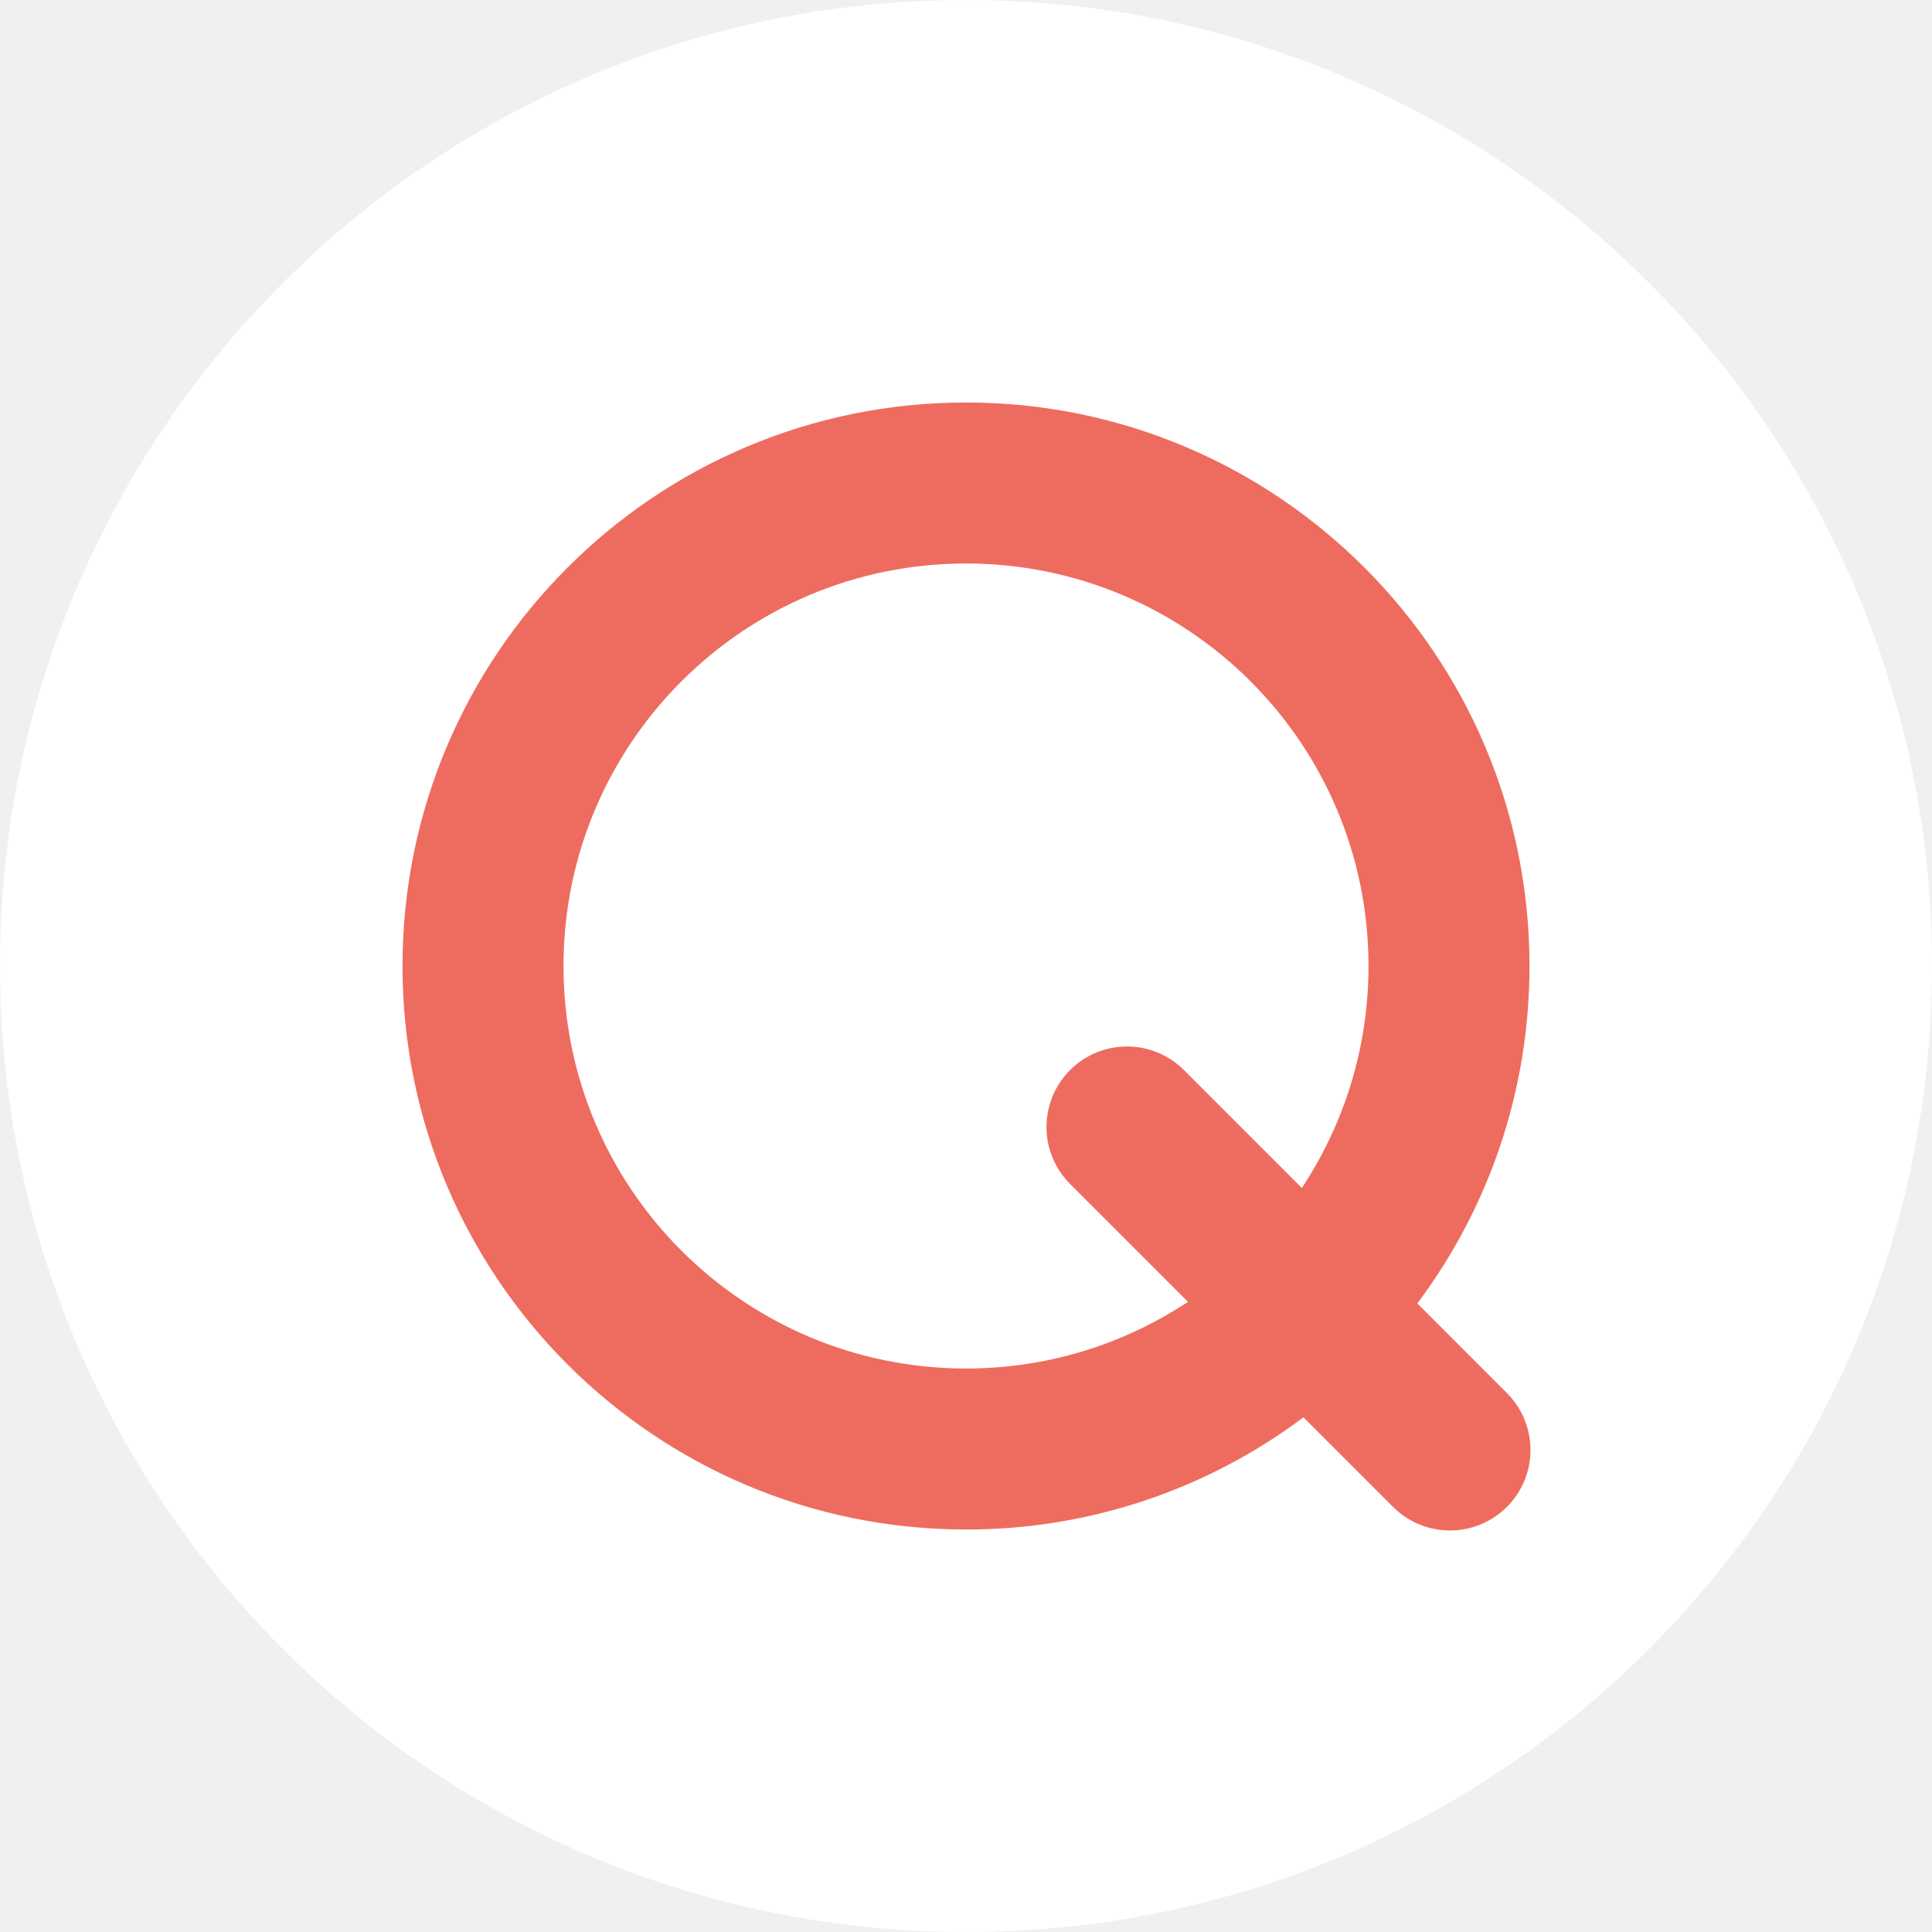
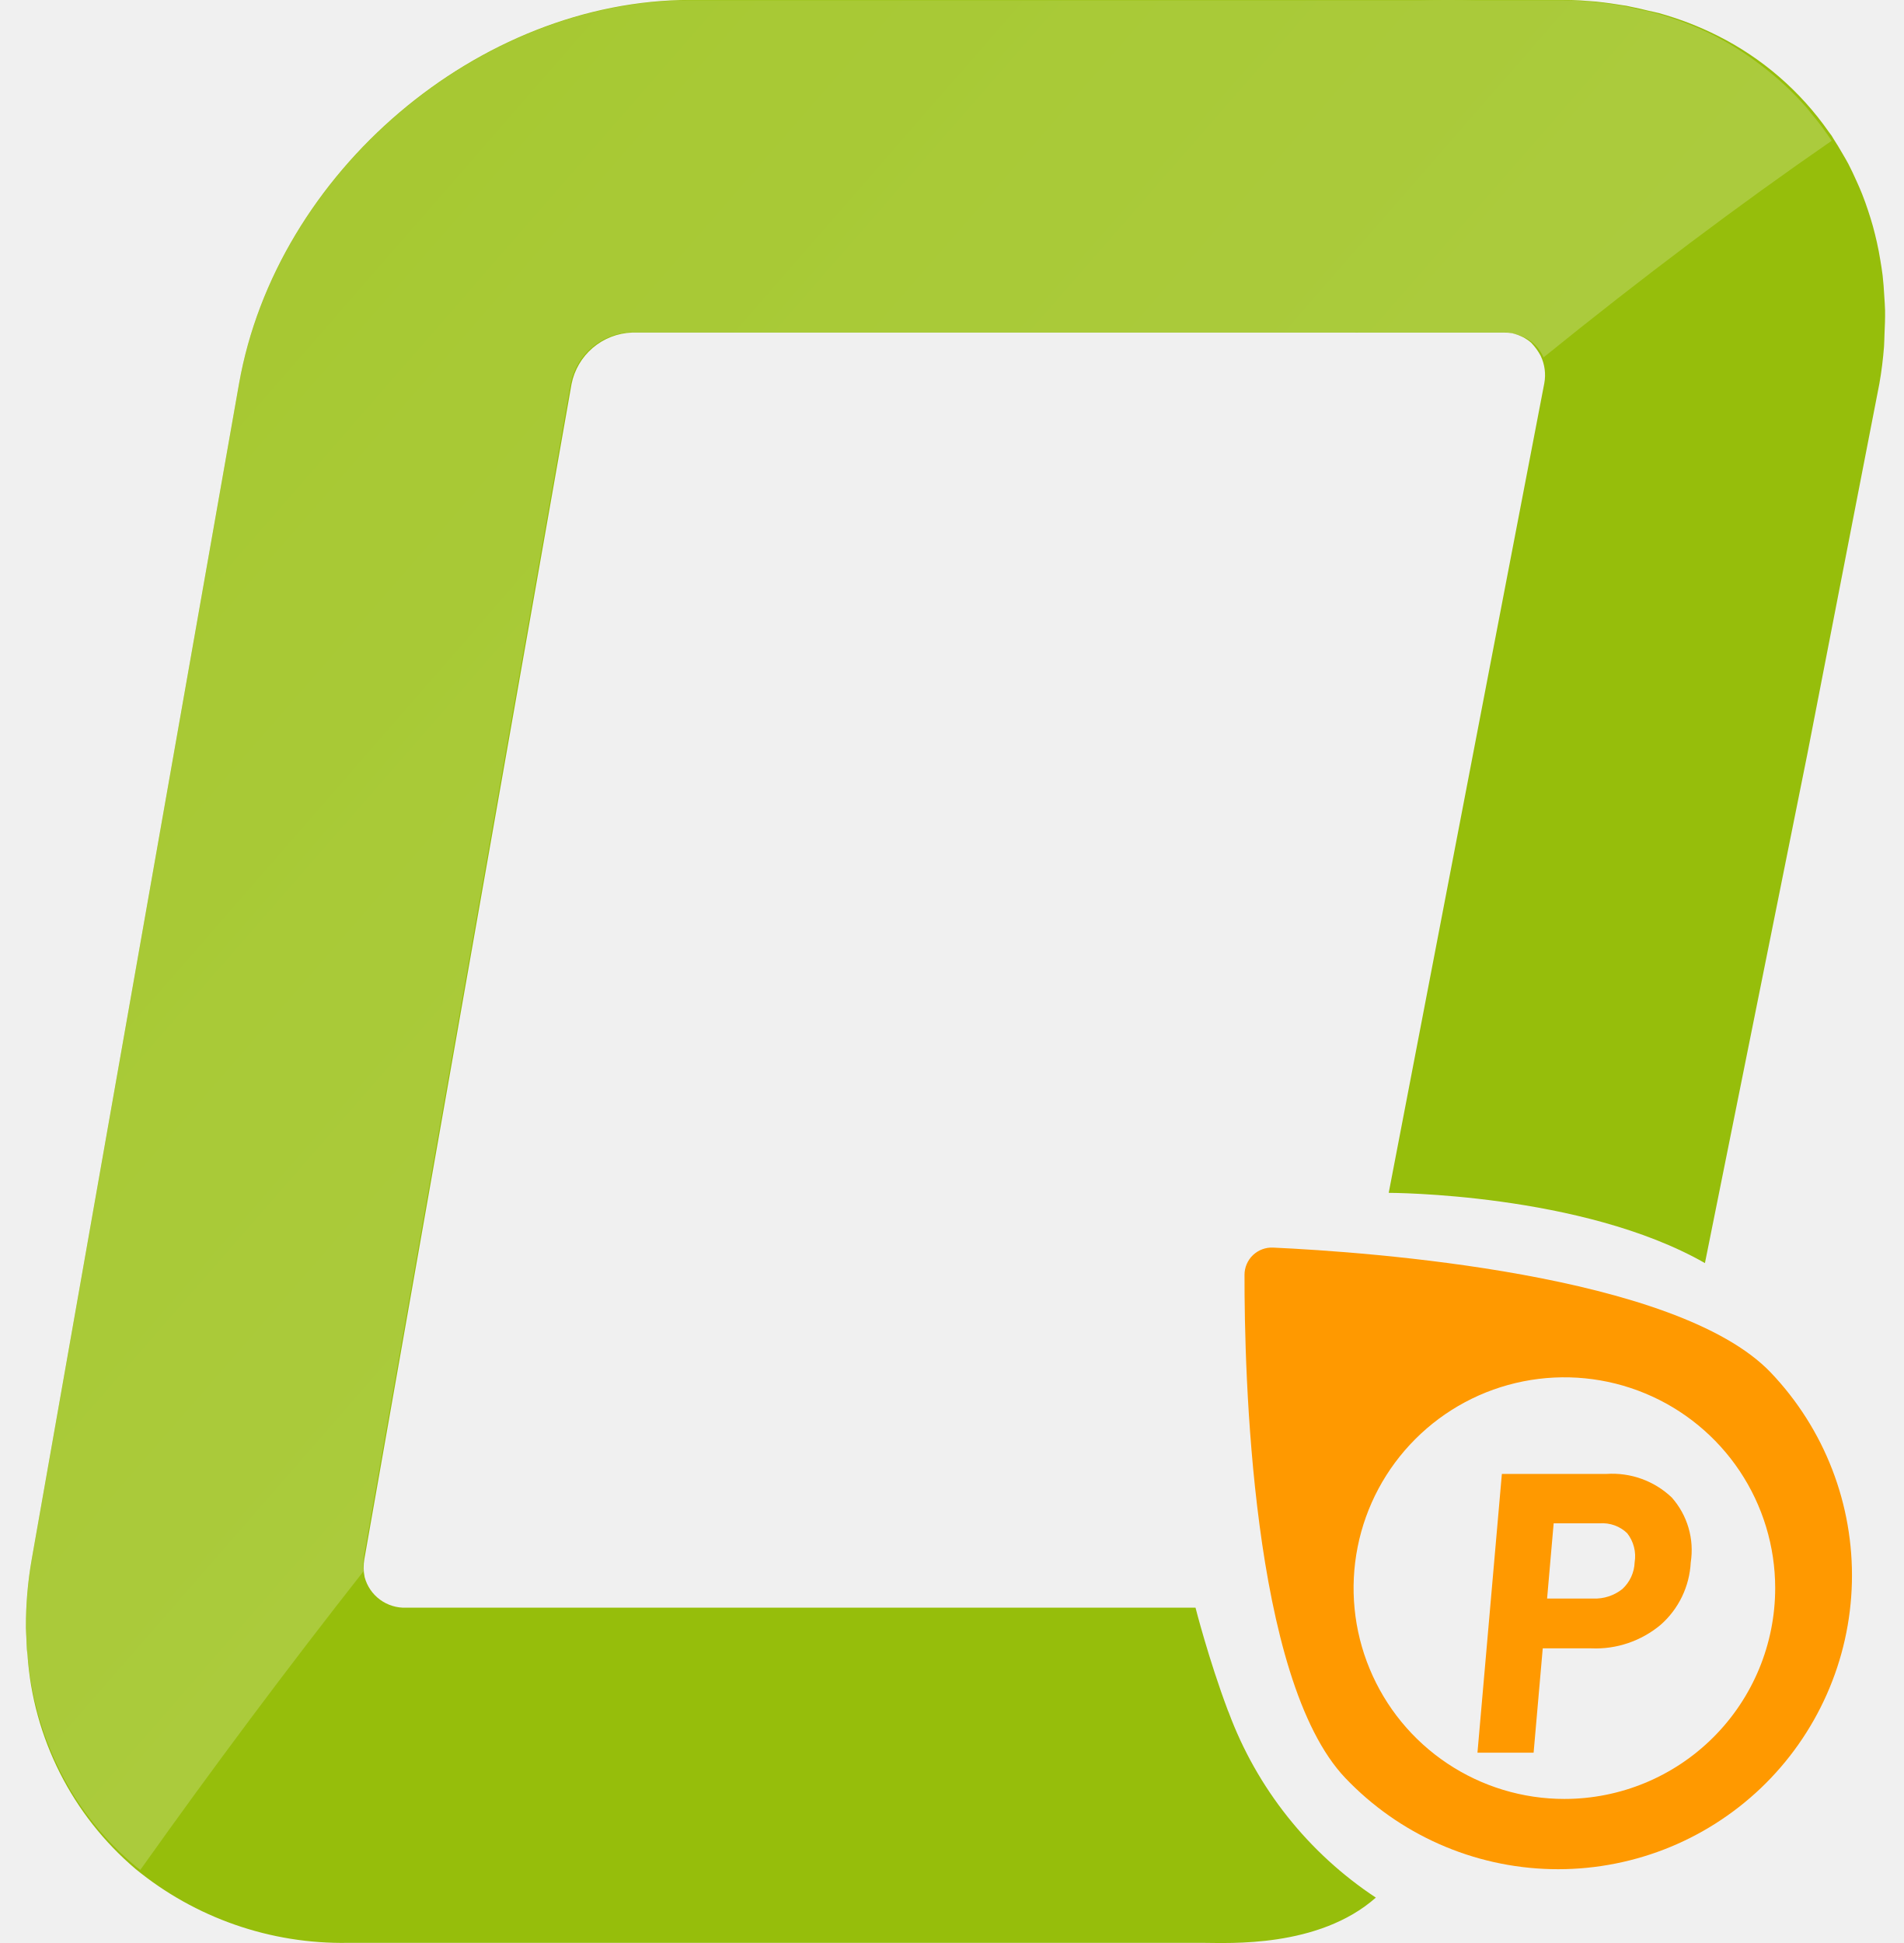
- <svg xmlns="http://www.w3.org/2000/svg" width="120" height="120" viewBox="0 0 120 120" fill="none">
-   <rect width="120" height="120" rx="60" fill="white" />
-   <path fill-rule="evenodd" clip-rule="evenodd" d="M25 60C25 40.67 40.67 25 60 25C79.33 25 95 40.67 95 60C95 67.862 92.407 75.118 88.032 80.96L93.535 86.465C94.013 86.926 94.394 87.478 94.656 88.088C94.918 88.698 95.055 89.354 95.061 90.018C95.067 90.682 94.941 91.34 94.689 91.955C94.438 92.569 94.066 93.127 93.597 93.597C93.127 94.066 92.569 94.438 91.955 94.689C91.34 94.941 90.682 95.067 90.018 95.061C89.354 95.055 88.698 94.918 88.088 94.656C87.478 94.394 86.926 94.013 86.465 93.535L80.96 88.032C74.914 92.567 67.557 95.012 60 95C40.67 95 25 79.33 25 60ZM80.858 73.787L73.535 66.463C73.07 65.998 72.519 65.63 71.912 65.379C71.305 65.128 70.655 64.999 69.998 64.999C69.341 64.999 68.691 65.129 68.085 65.38C67.478 65.632 66.927 66.001 66.463 66.465C65.998 66.93 65.63 67.481 65.379 68.088C65.128 68.695 64.999 69.345 64.999 70.002C64.999 71.328 65.527 72.6 66.465 73.537L73.787 80.858C69.7 83.567 64.904 85.008 60 85C46.193 85 35 73.808 35 60C35 46.193 46.193 35 60 35C73.808 35 85 46.193 85 60C85 65.095 83.475 69.835 80.858 73.787Z" fill="#EE6C5F" />
+ <svg xmlns="http://www.w3.org/2000/svg" width="49" height="50" viewBox="0 0 49 50" fill="none">
+   <g clip-path="url(#clip0_1946_445)">
+     <path d="M48.492 7.612C48.482 7.436 48.47 7.261 48.45 7.089C48.434 6.955 48.412 6.823 48.39 6.691C48.364 6.535 48.336 6.379 48.301 6.229C48.27 6.091 48.236 5.954 48.199 5.819C48.161 5.685 48.119 5.547 48.074 5.414C48.027 5.272 47.978 5.133 47.923 4.995C47.877 4.879 47.827 4.766 47.776 4.654C47.709 4.506 47.643 4.36 47.568 4.217C47.522 4.129 47.471 4.046 47.422 3.961C47.345 3.828 47.267 3.696 47.183 3.568C47.167 3.544 47.154 3.517 47.138 3.493C47.114 3.458 47.086 3.424 47.061 3.389C46.33 2.344 45.352 1.497 44.213 0.924L44.203 0.919C43.971 0.802 43.732 0.696 43.485 0.6L43.452 0.587C43.206 0.493 42.953 0.41 42.694 0.337L42.663 0.33C42.589 0.309 42.511 0.298 42.436 0.279C42.279 0.24 42.12 0.202 41.958 0.171C41.922 0.165 41.888 0.154 41.851 0.148L41.849 0.151L41.851 0.148C41.83 0.144 41.807 0.142 41.786 0.139C41.562 0.101 41.336 0.069 41.106 0.045C41.096 0.045 41.086 0.042 41.075 0.041C40.985 0.033 40.895 0.028 40.804 0.021C40.757 0.018 40.71 0.014 40.664 0.011C40.52 0.003 40.374 -0.002 40.227 -0.002H17.771C12.324 -0.002 7.111 4.429 6.151 9.877L0.818 40.117C0.715 40.696 0.665 41.283 0.667 41.871V41.885C0.667 41.971 0.675 42.056 0.678 42.141C0.682 42.241 0.684 42.341 0.691 42.439C0.695 42.492 0.702 42.543 0.708 42.595C0.781 43.65 1.065 44.68 1.542 45.624C2.019 46.568 2.68 47.407 3.485 48.092C5.025 49.356 6.965 50.031 8.957 49.996H30.961C31.609 49.996 33.932 50.136 35.408 48.832C33.671 47.685 32.344 46.014 31.62 44.063C31.613 44.046 31.606 44.032 31.599 44.014C31.103 42.695 30.767 41.371 30.767 41.371H10.449C10.21 41.38 9.974 41.307 9.78 41.165C9.587 41.023 9.447 40.819 9.385 40.588C9.352 40.432 9.35 40.273 9.377 40.117L9.399 39.995L14.709 9.88C14.782 9.517 14.975 9.189 15.257 8.949C15.539 8.71 15.893 8.572 16.263 8.558H34.936L34.947 8.544L34.936 8.558H38.72C38.786 8.559 38.853 8.564 38.918 8.575C38.943 8.581 38.967 8.588 38.99 8.595C39.045 8.611 39.099 8.631 39.15 8.655C39.173 8.666 39.197 8.676 39.219 8.688C39.285 8.725 39.347 8.768 39.404 8.818C39.502 8.919 39.584 9.033 39.65 9.157C39.755 9.377 39.787 9.624 39.743 9.863L35.739 30.696C35.739 30.696 40.712 30.696 43.877 32.504L46.511 19.412L48.365 9.879C48.423 9.555 48.461 9.235 48.486 8.92C48.494 8.812 48.493 8.708 48.498 8.602C48.508 8.396 48.516 8.19 48.513 7.988C48.51 7.861 48.5 7.737 48.492 7.612Z" fill="#96BE0B" />
+     <path opacity="0.28" d="M46.895 3.275C46.801 3.148 46.702 3.025 46.599 2.904C46.564 2.862 46.533 2.816 46.497 2.775C46.136 2.363 45.733 1.989 45.294 1.661C44.932 1.383 44.547 1.138 44.142 0.929L44.133 0.924C43.901 0.807 43.661 0.701 43.415 0.606L43.382 0.593C43.136 0.499 42.884 0.416 42.625 0.343L42.596 0.336C42.454 0.297 42.306 0.268 42.159 0.238L42.161 0.235L42.134 0.232C42.095 0.224 42.058 0.214 42.019 0.206C41.959 0.194 41.784 0.155 41.784 0.155C41.53 0.111 41.272 0.076 41.01 0.049C40.732 0.025 40.451 0.006 40.163 0.006H37.952C37.499 -0.002 37.038 -0.002 36.581 0.006H17.772C12.324 0.006 7.111 4.438 6.151 9.885L0.819 40.122C0.716 40.702 0.666 41.289 0.668 41.877C0.668 41.968 0.675 42.057 0.679 42.147C0.683 42.246 0.685 42.346 0.692 42.445C0.7 42.553 0.714 42.659 0.725 42.766C0.734 42.847 0.741 42.929 0.752 43.009C0.769 43.128 0.791 43.246 0.812 43.363C0.824 43.428 0.833 43.493 0.846 43.557C0.873 43.686 0.905 43.812 0.938 43.939C0.95 43.989 0.961 44.04 0.974 44.089C1.012 44.225 1.055 44.358 1.099 44.491C1.112 44.529 1.122 44.567 1.135 44.605C1.184 44.745 1.238 44.882 1.294 45.018C1.306 45.046 1.316 45.075 1.327 45.103C1.388 45.245 1.452 45.384 1.522 45.523C1.531 45.542 1.54 45.563 1.55 45.582C1.622 45.725 1.699 45.863 1.779 46.001C1.787 46.015 1.794 46.029 1.802 46.043C1.885 46.184 1.973 46.321 2.066 46.456L2.083 46.483C2.177 46.619 2.275 46.752 2.378 46.882C2.383 46.888 2.388 46.895 2.394 46.902C2.496 47.032 2.603 47.157 2.714 47.28L2.732 47.3C2.842 47.422 2.957 47.539 3.075 47.653C3.082 47.66 3.09 47.668 3.097 47.675C3.213 47.786 3.334 47.893 3.457 47.998L3.488 48.025C3.527 48.056 3.57 48.087 3.611 48.119C5.467 45.506 7.382 42.944 9.358 40.43C9.351 40.375 9.348 40.319 9.348 40.263C9.348 40.201 9.353 40.14 9.362 40.079C9.362 40.072 9.362 40.065 9.364 40.057L9.385 39.936L14.685 9.87C14.758 9.507 14.95 9.18 15.232 8.941C15.513 8.701 15.867 8.564 16.236 8.55H34.879L34.881 8.547H34.947L34.946 8.549H38.657C38.743 8.55 38.829 8.561 38.913 8.58C38.93 8.584 38.945 8.586 38.962 8.591C39.146 8.626 39.318 8.71 39.461 8.832C39.574 8.933 39.663 9.058 39.723 9.197C42.269 7.137 44.752 5.27 47.138 3.623C47.061 3.503 46.976 3.39 46.895 3.275Z" fill="url(#paint0_linear_1946_445)" />
+     <path d="M45.573 35.322C43.148 32.778 35.217 32.218 32.765 32.105C32.67 32.1 32.575 32.115 32.486 32.148C32.396 32.181 32.315 32.233 32.245 32.298C32.176 32.364 32.122 32.443 32.084 32.531C32.047 32.618 32.027 32.712 32.028 32.808C32.023 35.263 32.199 43.212 34.624 45.756C35.309 46.475 36.129 47.052 37.037 47.454C37.945 47.856 38.923 48.075 39.916 48.099C40.909 48.123 41.897 47.951 42.823 47.594C43.75 47.236 44.596 46.699 45.316 46.014C46.034 45.329 46.611 44.509 47.013 43.601C47.416 42.693 47.635 41.714 47.659 40.721C47.683 39.729 47.511 38.741 47.153 37.815C46.795 36.888 46.258 36.041 45.573 35.322ZM40.26 46.293C39.187 46.293 38.138 45.975 37.246 45.379C36.353 44.783 35.658 43.935 35.248 42.944C34.837 41.953 34.73 40.862 34.939 39.81C35.148 38.757 35.665 37.791 36.424 37.032C37.182 36.273 38.149 35.756 39.201 35.547C40.254 35.338 41.345 35.445 42.336 35.856C43.327 36.266 44.175 36.962 44.771 37.854C45.367 38.746 45.685 39.795 45.685 40.868C45.685 42.307 45.113 43.687 44.096 44.704C43.079 45.722 41.699 46.293 40.26 46.293Z" fill="#FF9900" />
+     <path d="M41.345 37.929H38.651L38.023 45.102H39.468L39.703 42.418H40.951C41.601 42.446 42.237 42.23 42.736 41.813C42.966 41.611 43.154 41.364 43.287 41.087C43.42 40.811 43.496 40.511 43.512 40.205C43.558 39.907 43.539 39.603 43.454 39.315C43.37 39.026 43.222 38.76 43.023 38.535C42.8 38.323 42.536 38.16 42.247 38.056C41.958 37.952 41.651 37.909 41.345 37.929ZM42.068 40.204C42.064 40.334 42.033 40.461 41.979 40.579C41.925 40.697 41.847 40.803 41.752 40.891C41.54 41.06 41.274 41.147 41.003 41.136H39.815L39.984 39.2H41.172C41.301 39.191 41.431 39.209 41.552 39.253C41.674 39.297 41.785 39.366 41.877 39.456C41.959 39.561 42.018 39.681 42.051 39.81C42.084 39.939 42.09 40.073 42.068 40.204Z" fill="#FF9900" />
+   </g>
+   <defs>
+     <linearGradient id="paint0_linear_1946_445" x1="59.36" y1="57.502" x2="-71.314" y2="-56.387" gradientUnits="userSpaceOnUse">
+       <stop stop-color="white" />
+       <stop offset="1" stop-color="#96BE0B" />
+     </linearGradient>
+     <clipPath id="clip0_1946_445">
+       <rect width="47.847" height="50" fill="white" transform="translate(0.666626)" />
+     </clipPath>
+   </defs>
</svg>
